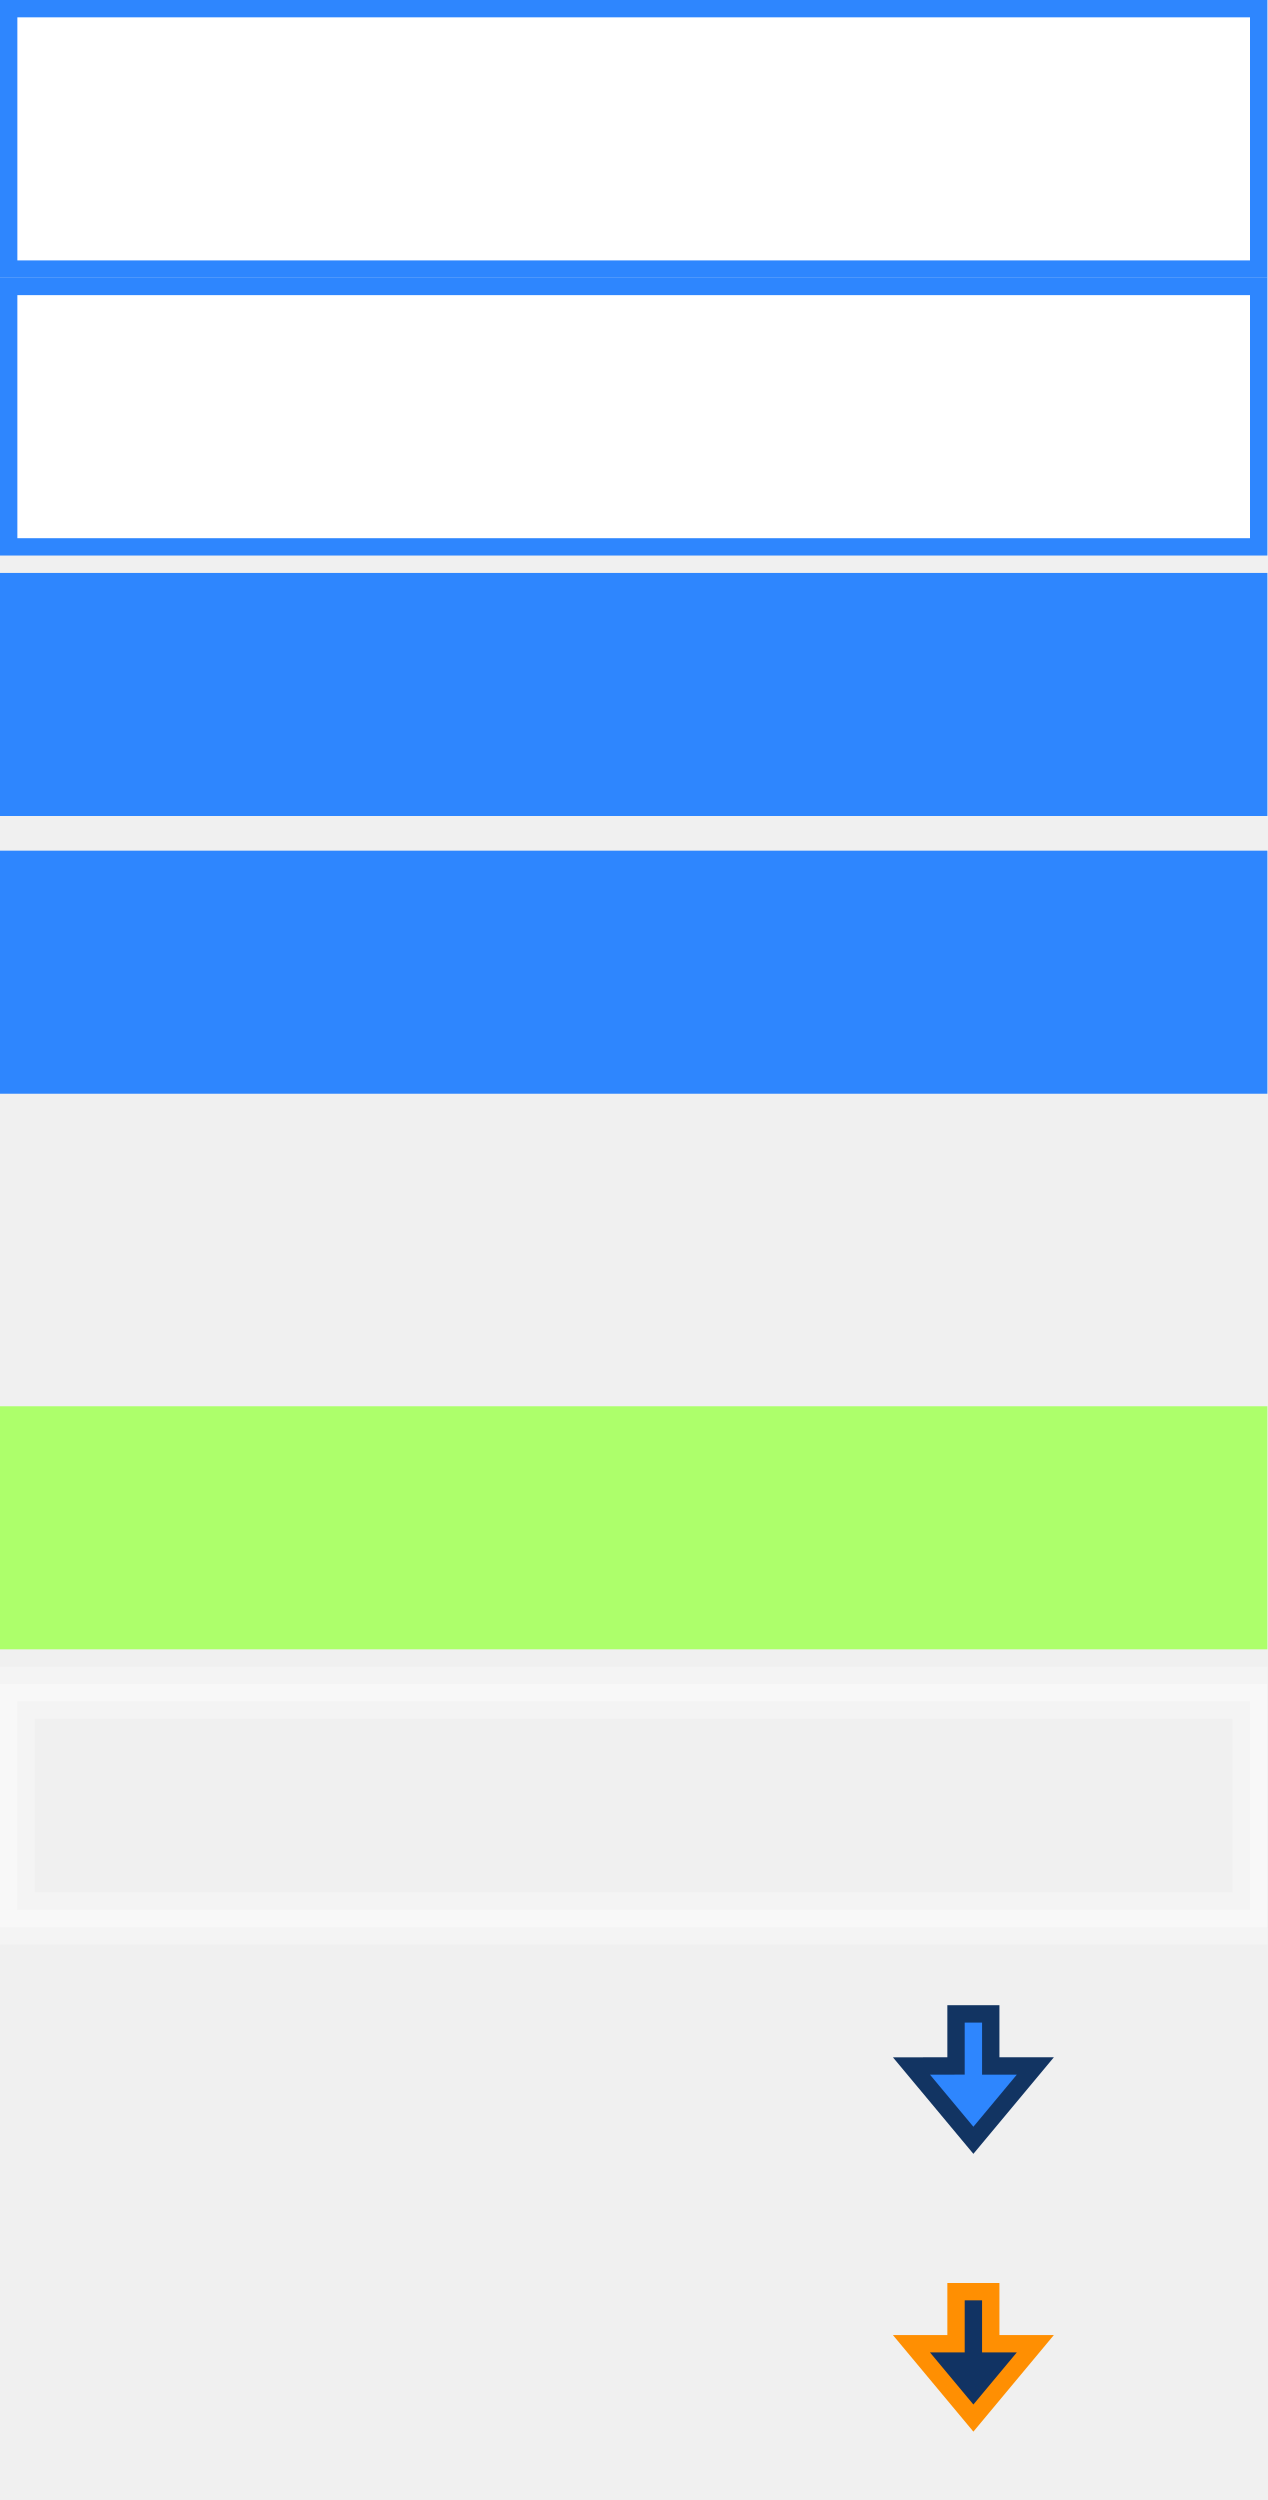
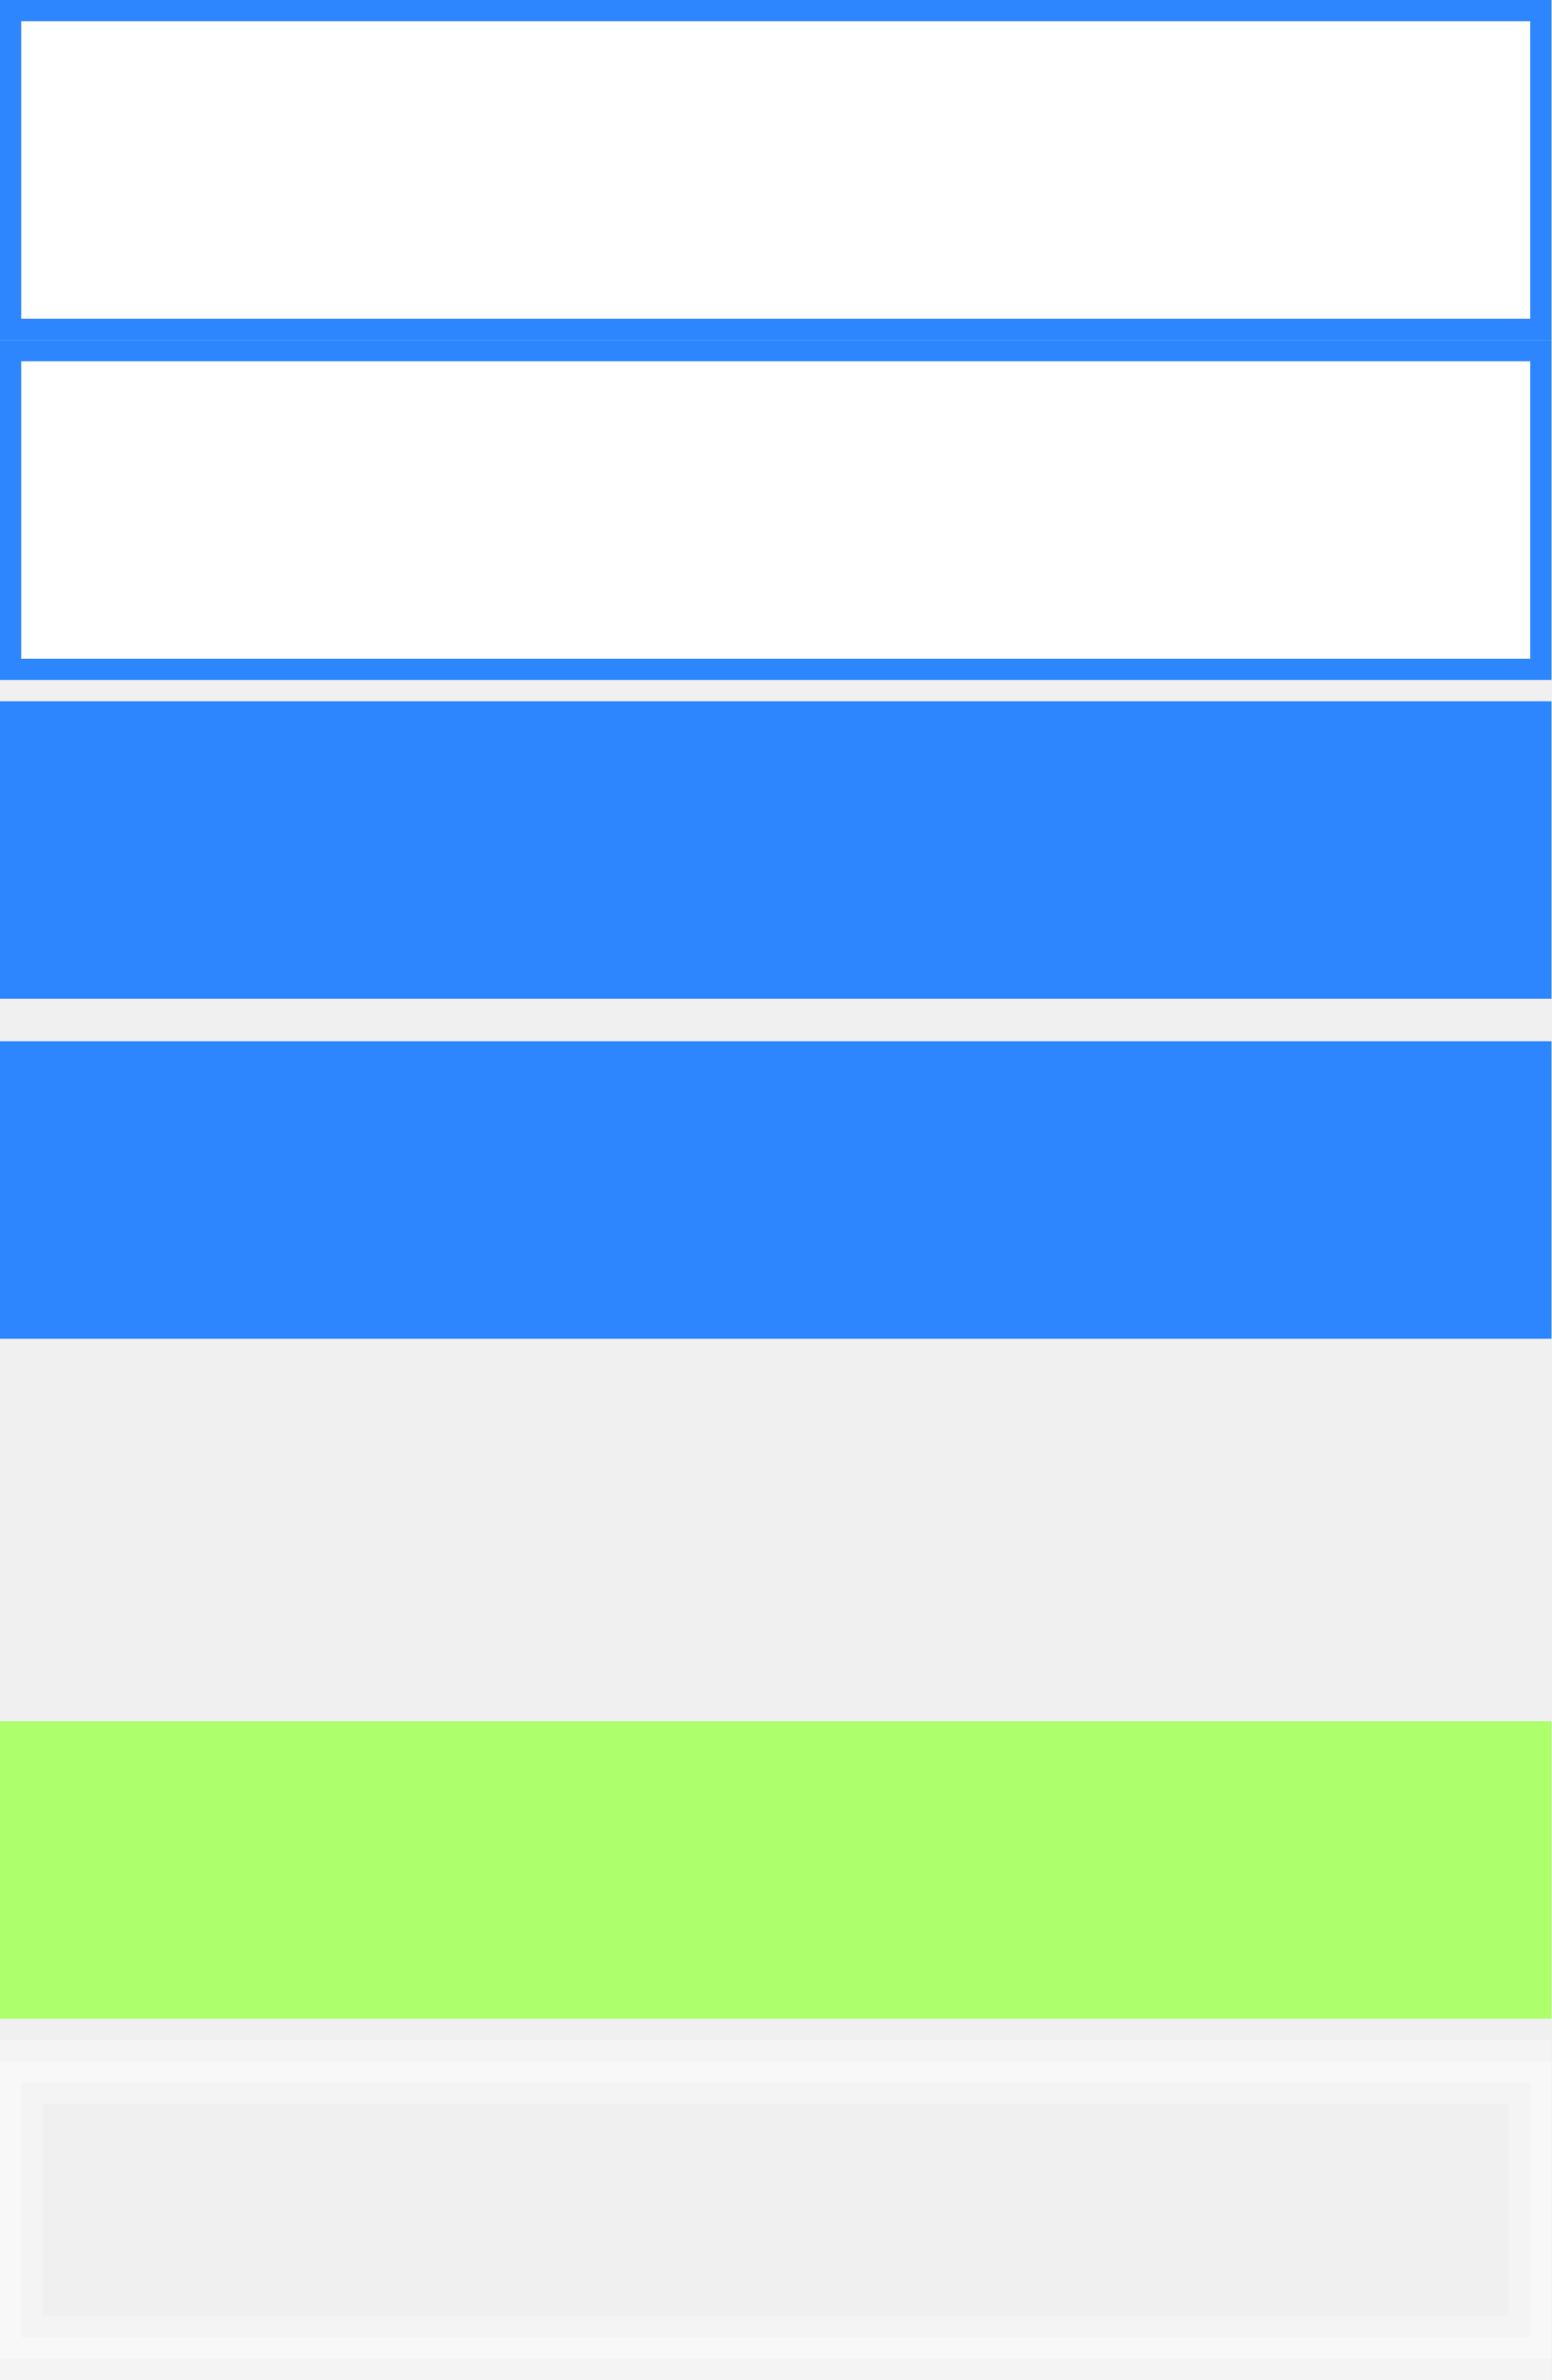
- <svg xmlns="http://www.w3.org/2000/svg" xmlns:xlink="http://www.w3.org/1999/xlink" width="73px" height="144px" viewBox="0 0 73 144" version="1.1">
+ <svg xmlns="http://www.w3.org/2000/svg" xmlns:xlink="http://www.w3.org/1999/xlink" width="73px" height="112px" viewBox="0 0 73 112" version="1.1">
  <defs>
-     <rect width="73" height="144" id="artboard_1" />
+     <rect width="73" height="112" id="artboard_1" />
    <clipPath id="clip_1">
      <use xlink:href="#artboard_1" clip-rule="evenodd" />
    </clipPath>
  </defs>
  <g id="bmp00124" clip-path="url(#clip_1)">
-     <path d="M4.567 0L2.567 0L2.567 2.999L0 3.001L3.567 7.281L7.135 3L4.567 3L4.567 0L4.567 0Z" transform="translate(52.5 116)" id="Combined-Shape" fill="#2E86FE" fill-rule="evenodd" stroke="#123462" stroke-width="1" />
-     <path d="M4.567 0L2.567 0L2.567 2.999L0 3.001L3.567 7.281L7.135 3L4.567 3L4.567 0L4.567 0Z" transform="translate(52.5 132)" id="Combined-Shape#1" fill="#113363" fill-rule="evenodd" stroke="#FF8F02" stroke-width="1" />
-     <path d="M0 0L72 0L72 15L0 15L0 0Z" transform="translate(0.5 0.5)" id="Rectangle" fill="#FFFFFF" fill-rule="evenodd" stroke="#2E86FE" stroke-width="1" />
-     <path d="M0 0L72 0L72 15L0 15L0 0Z" transform="translate(0.5 16.5)" id="Rectangle#1" fill="#FFFFFF" fill-rule="evenodd" stroke="#2E86FE" stroke-width="1" />
-     <path d="M0 0L73 0L73 14L0 14L0 0Z" transform="translate(0 33)" id="Rectangle#2" fill="#2E86FE" fill-rule="evenodd" stroke="none" />
-     <path d="M0 0L73 0L73 14L0 14L0 0Z" transform="translate(0 49)" id="Rectangle#3" fill="#2E86FE" fill-rule="evenodd" stroke="none" />
-     <path d="M0 0L73 0L73 14L0 14L0 0Z" transform="translate(0 81)" id="Rectangle#4" fill="#ADFF6B" fill-rule="evenodd" stroke="none" />
+     <path d="M0 0L72 0L72 15L0 15L0 0L0 0Z" transform="translate(0.5 0.5)" id="Rectangle" fill="#FFFFFF" fill-rule="evenodd" stroke="#2E86FE" stroke-width="1" />
+     <path d="M0 0L72 0L72 15L0 15L0 0L0 0Z" transform="translate(0.5 16.5)" id="Rectangle#1" fill="#FFFFFF" fill-rule="evenodd" stroke="#2E86FE" stroke-width="1" />
+     <path d="M0 0L73 0L73 14L0 14L0 0L0 0Z" transform="translate(0 33)" id="Rectangle#2" fill="#2E86FE" fill-rule="evenodd" stroke="none" />
+     <path d="M0 0L73 0L73 14L0 14L0 0L0 0Z" transform="translate(0 49)" id="Rectangle#3" fill="#2E86FE" fill-rule="evenodd" stroke="none" />
+     <path d="M0 0L73 0L73 14L0 14L0 0L0 0Z" transform="translate(0 81)" id="Rectangle#4" fill="#ADFF6B" fill-rule="evenodd" stroke="none" />
    <g id="Group" transform="translate(-0.5 96.5)">
-       <path d="M0 0L70 0L70 11L0 11L0 0Z" transform="translate(2 2)" id="Rectangle#5" fill="none" fill-rule="evenodd" stroke="#FFFFFF" stroke-opacity="0.278" stroke-width="1" />
-       <path d="M0 0L72 0L72 13L0 13L0 0Z" transform="translate(1 1)" id="Rectangle#6" fill="none" fill-rule="evenodd" stroke="#FFFFFF" stroke-opacity="0.502" stroke-width="1" />
-       <path d="M74 0L0 0L0 15L74 15L74 0L74 0Z" id="Rectangle-2" fill="none" fill-rule="evenodd" stroke="#FFFFFF" stroke-opacity="0.278" stroke-width="1" />
+       <path d="M0 0L70 0L70 11L0 11L0 0L0 0Z" transform="translate(2 2)" id="Rectangle#5" fill="none" fill-rule="evenodd" stroke="#FFFFFF" stroke-opacity="0.278" stroke-width="1" />
+       <path d="M0 0L72 0L72 13L0 13L0 0L0 0Z" transform="translate(1 1)" id="Rectangle#6" fill="none" fill-rule="evenodd" stroke="#FFFFFF" stroke-opacity="0.502" stroke-width="1" />
+       <path d="M74 0L0 0L0 15L74 15L74 0L74 0L74 0Z" id="Rectangle-2" fill="none" fill-rule="evenodd" stroke="#FFFFFF" stroke-opacity="0.278" stroke-width="1" />
    </g>
  </g>
</svg>
